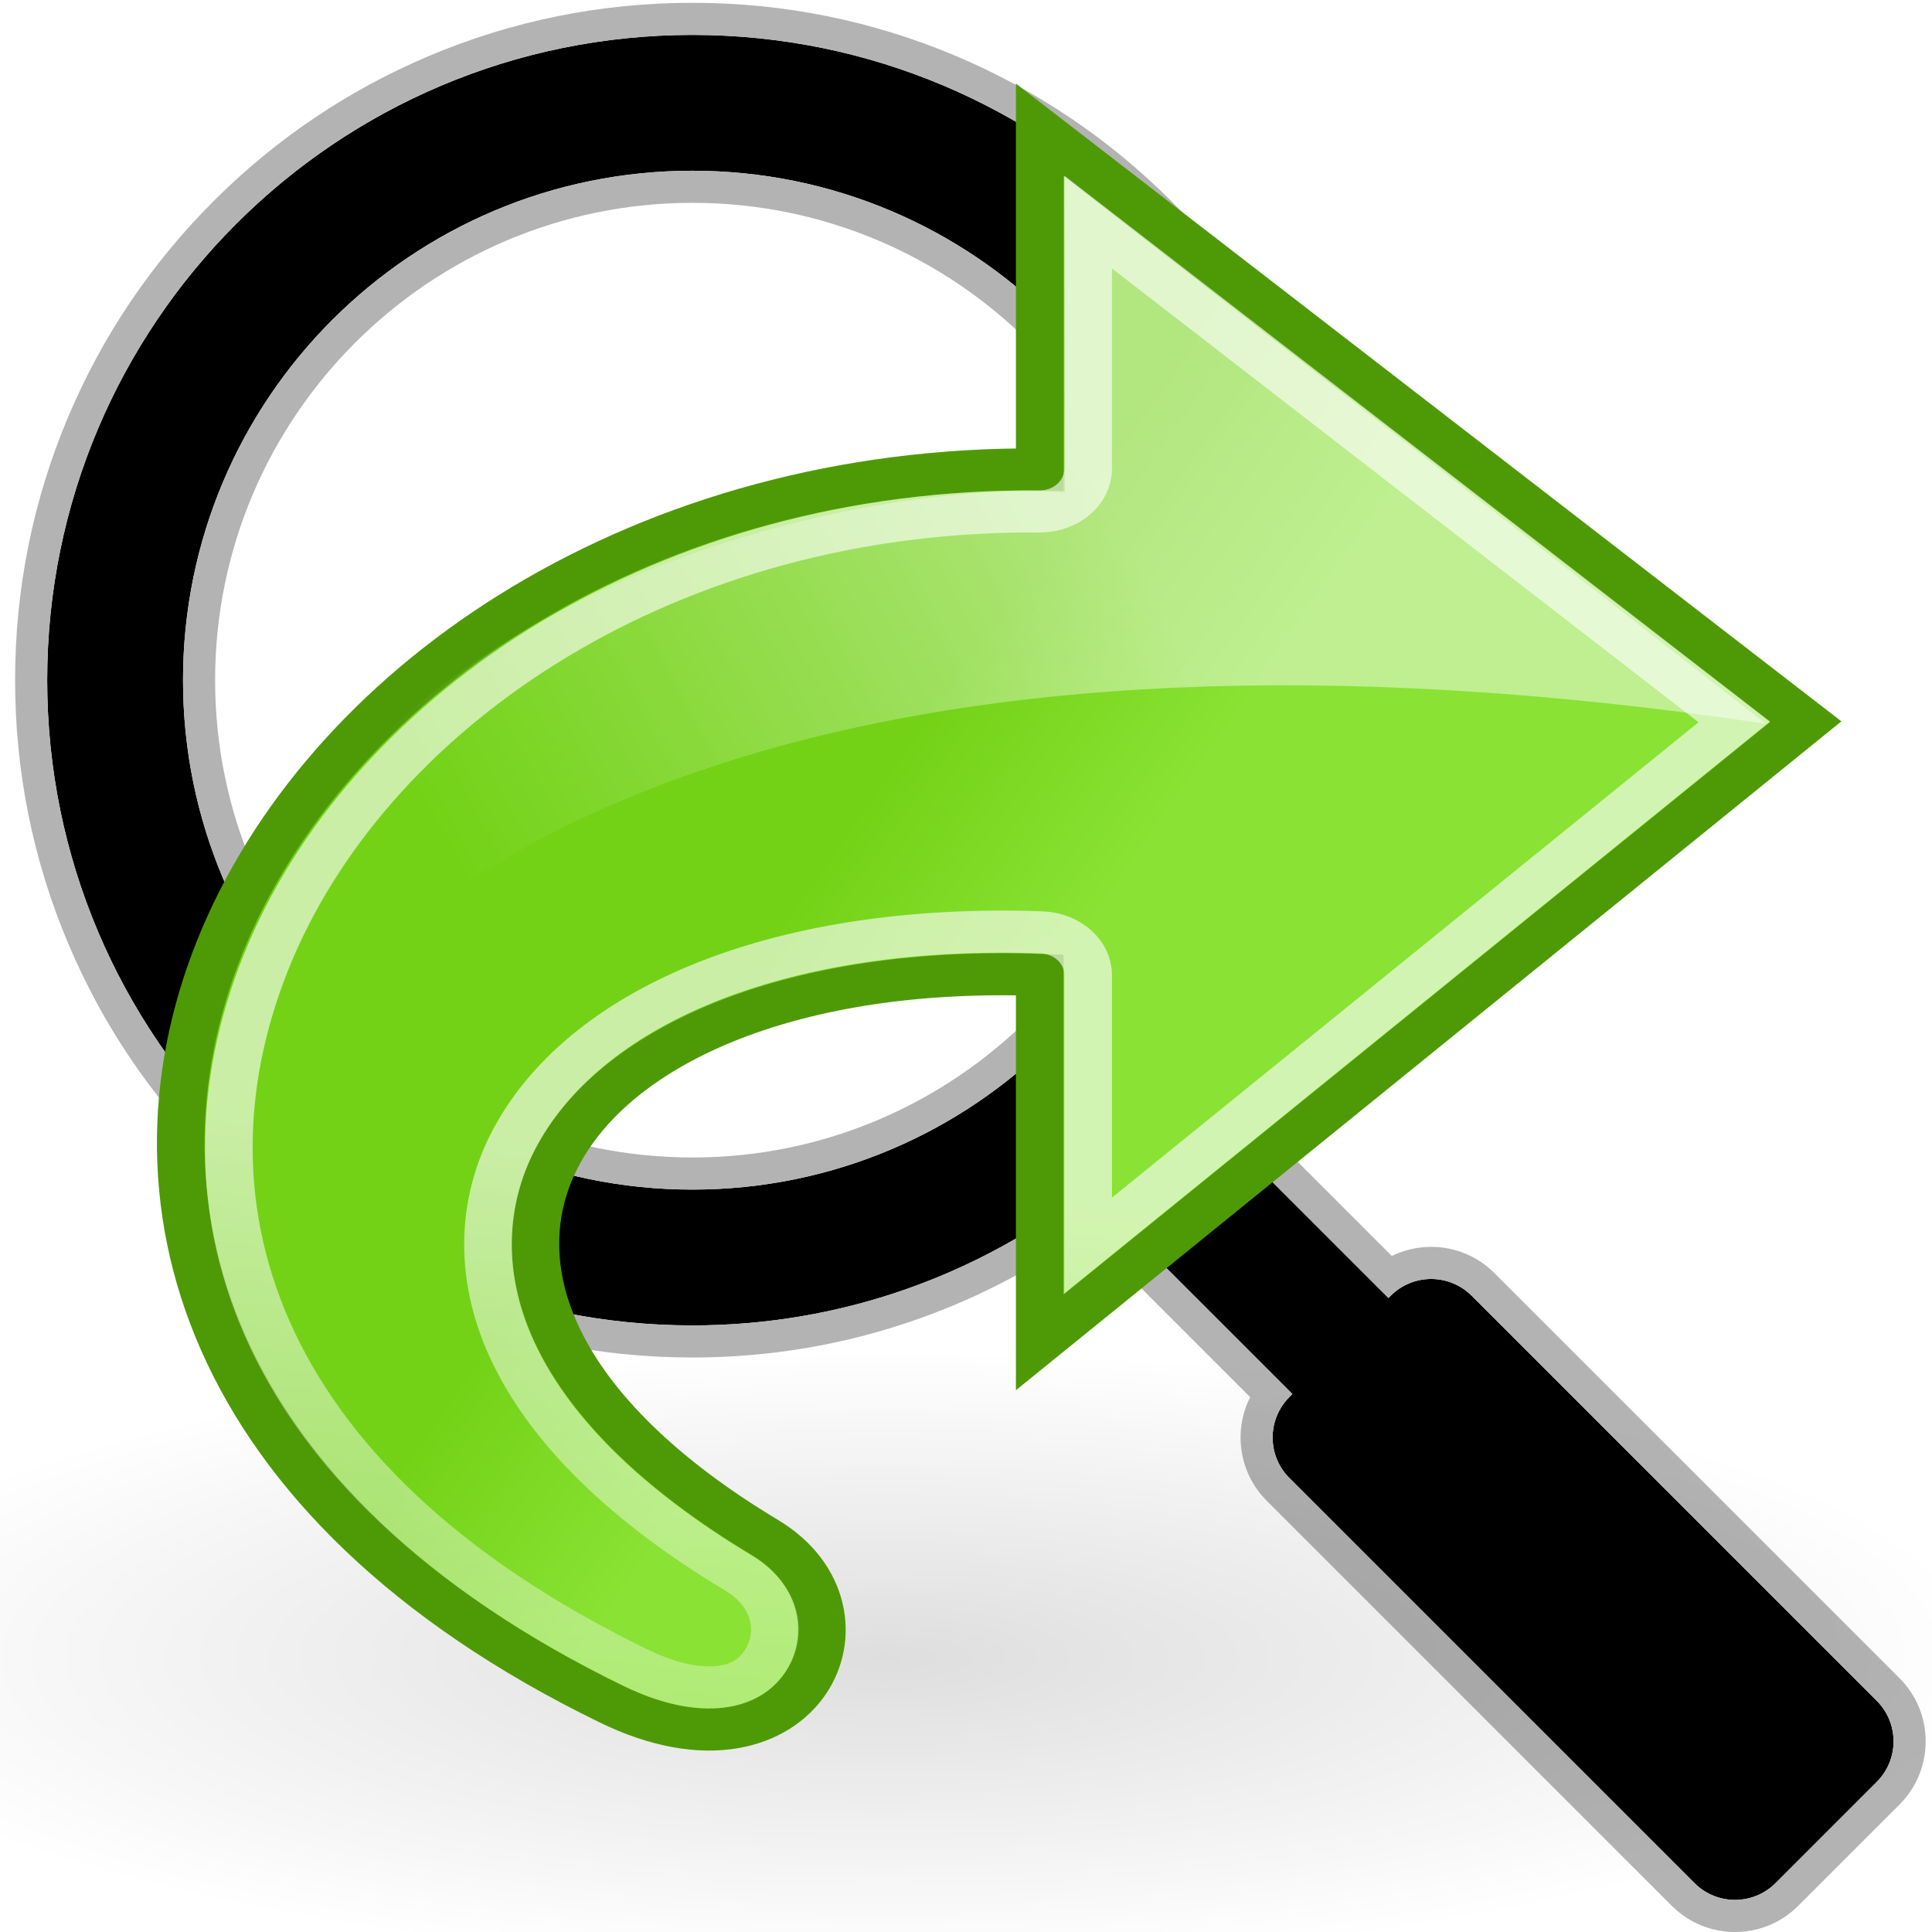
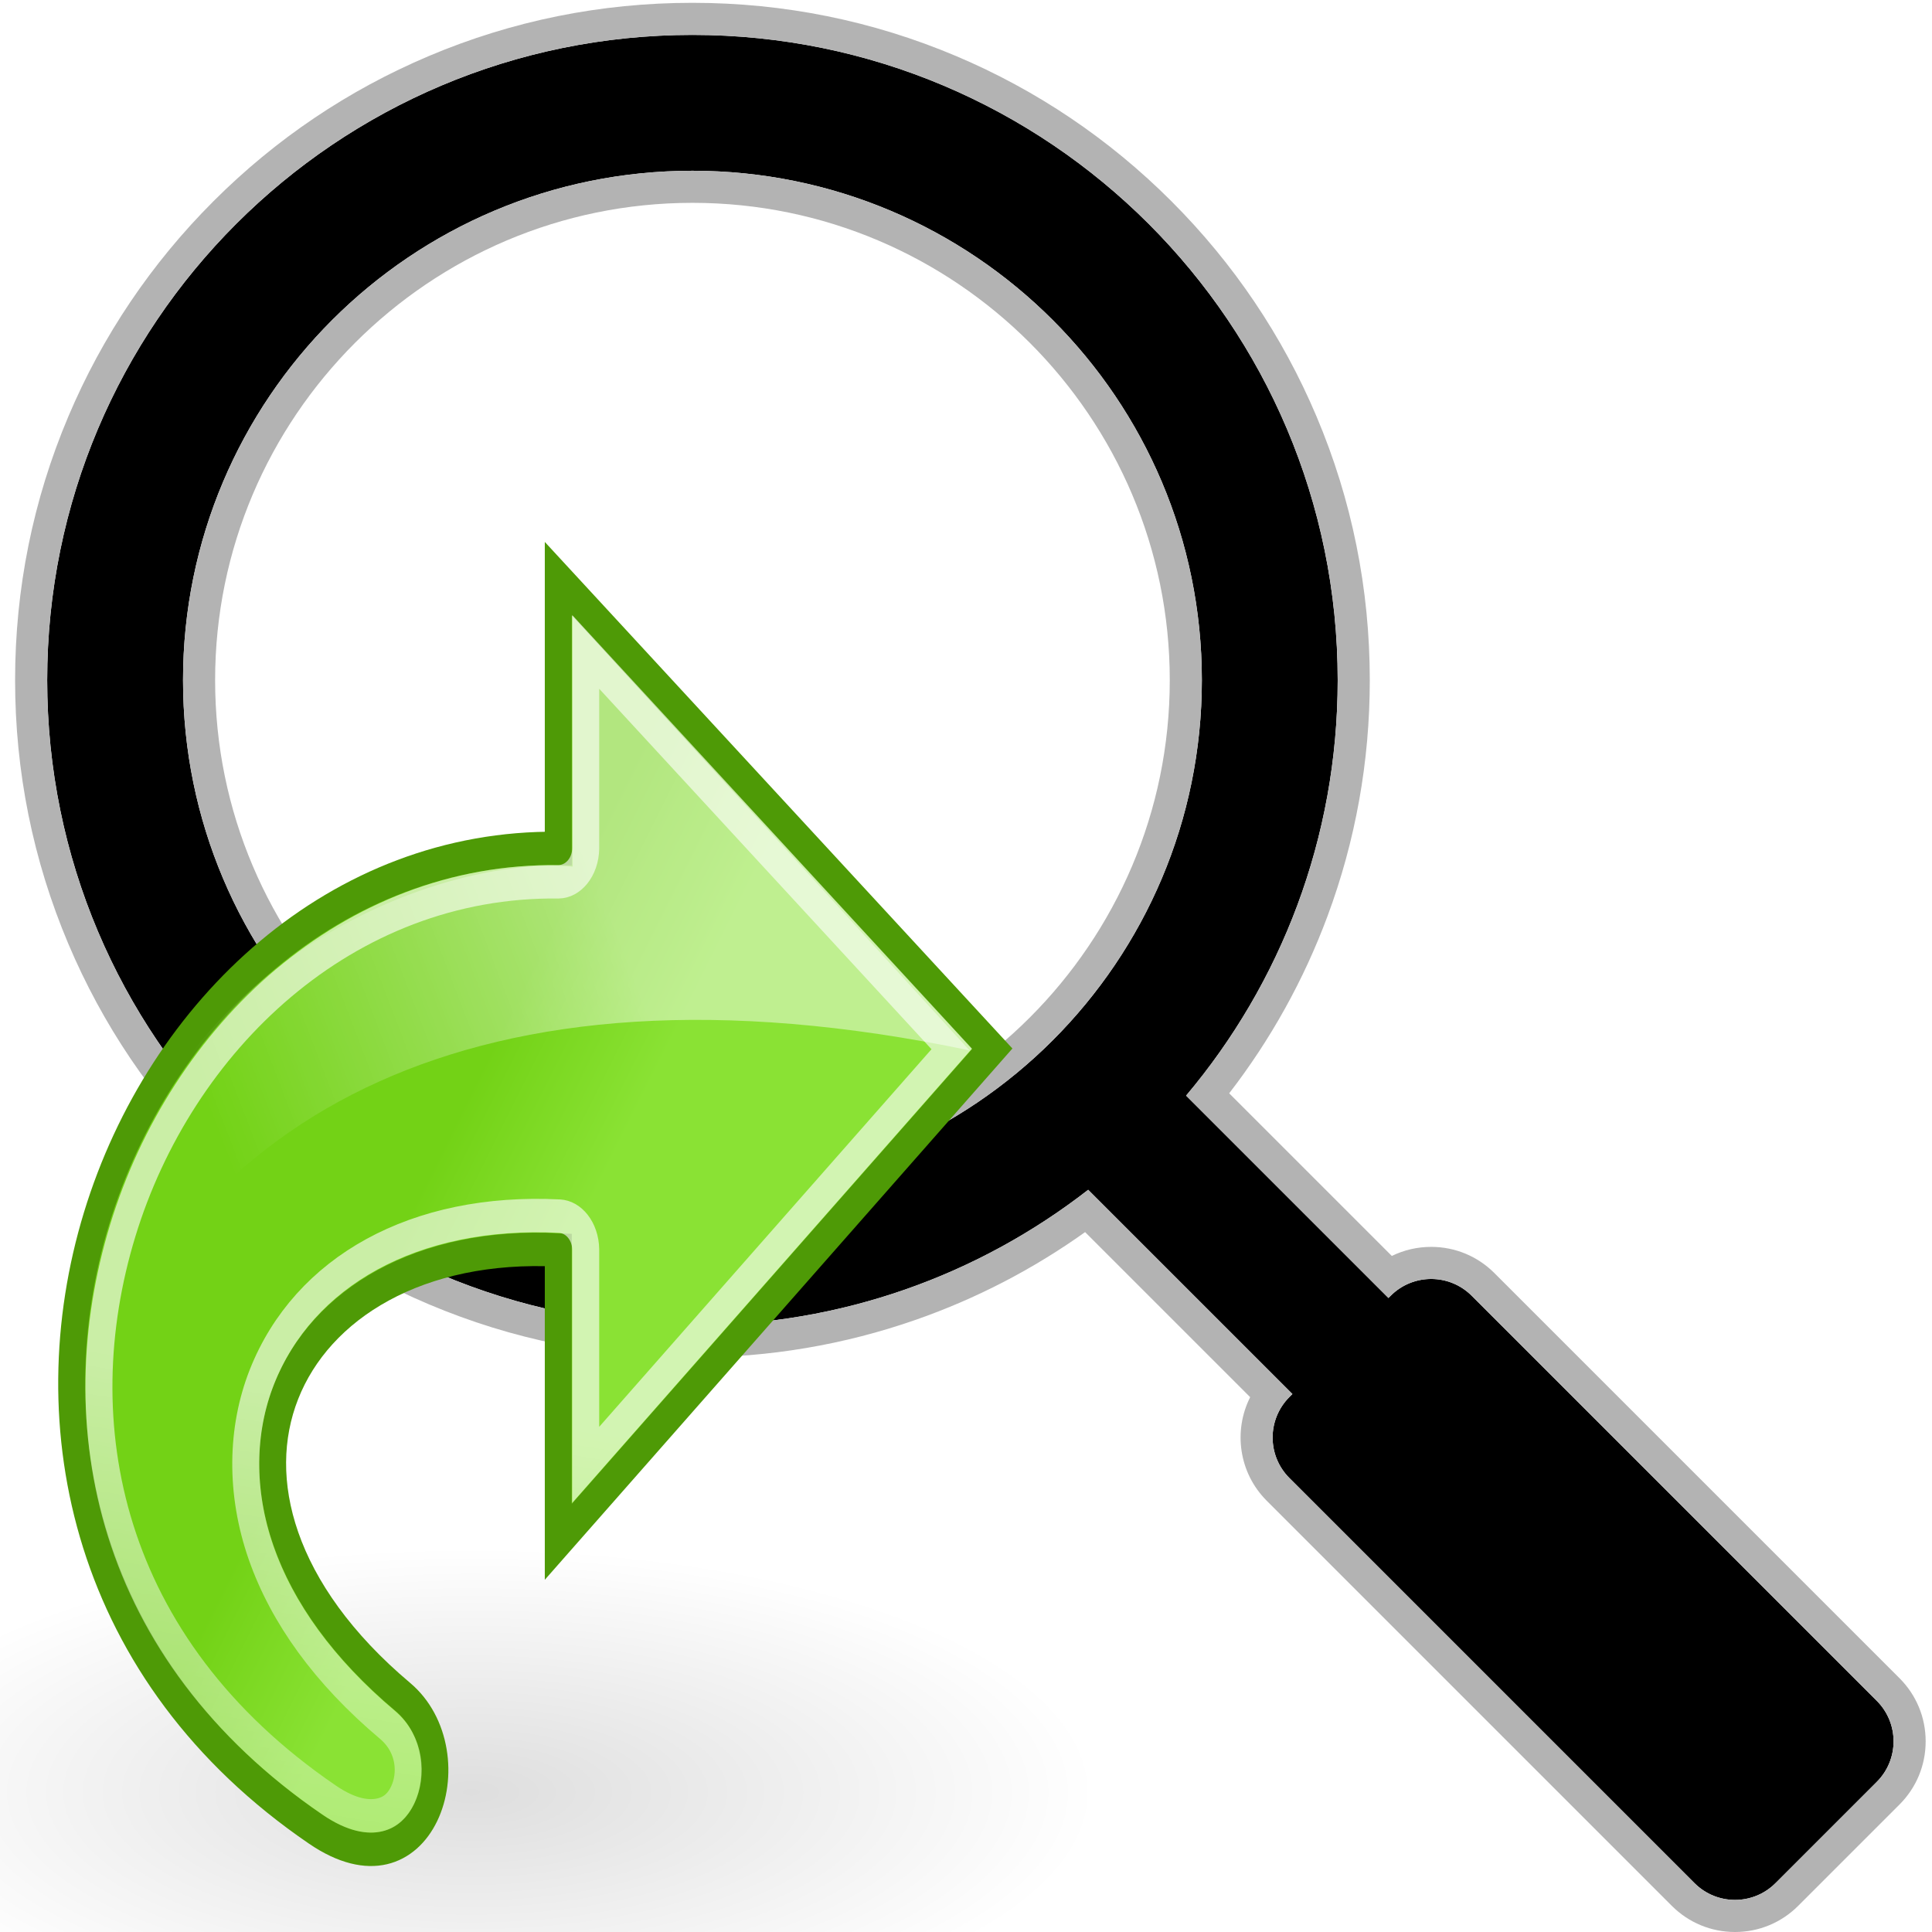
<svg xmlns="http://www.w3.org/2000/svg" xmlns:xlink="http://www.w3.org/1999/xlink" version="1.1" id="Layer_1" x="0px" y="0px" width="512" height="512" viewBox="0 0 512 512" enable-background="new 0 0 489.309 494.244" xml:space="preserve">
  <defs id="defs3">
    <linearGradient id="linearGradient1913">
      <stop style="stop-color:#73d216;stop-opacity:1" offset="0" id="stop1915" />
      <stop style="stop-color:#8ae234;stop-opacity:1" offset="1" id="stop1917" />
    </linearGradient>
    <linearGradient id="linearGradient5891">
      <stop style="stop-color:#ffffff;stop-opacity:1;" offset="0" id="stop5893" />
      <stop style="stop-color:#ffffff;stop-opacity:0;" offset="1" id="stop5895" />
    </linearGradient>
    <linearGradient id="linearGradient5132">
      <stop style="stop-color:white;stop-opacity:1;" offset="0" id="stop5134" />
      <stop style="stop-color:white;stop-opacity:0;" offset="1" id="stop5136" />
    </linearGradient>
    <linearGradient id="linearGradient8662">
      <stop style="stop-color:#000000;stop-opacity:1;" offset="0" id="stop8664" />
      <stop style="stop-color:#000000;stop-opacity:0;" offset="1" id="stop8666" />
    </linearGradient>
    <radialGradient xlink:href="#linearGradient8662" id="radialGradient3170" gradientUnits="userSpaceOnUse" gradientTransform="matrix(1,0,0,0.536723,0,16.87306)" cx="24.837" cy="36.421" fx="24.837" fy="36.421" r="15.645" />
    <linearGradient xlink:href="#linearGradient1913" id="linearGradient3172" gradientUnits="userSpaceOnUse" x1="13.188" y1="35.938" x2="17.938" y2="38.875" />
    <linearGradient xlink:href="#linearGradient5132" id="linearGradient3174" gradientUnits="userSpaceOnUse" x1="21.552" y1="29.205" x2="18.072" y2="55.692" />
    <linearGradient xlink:href="#linearGradient5891" id="linearGradient3176" gradientUnits="userSpaceOnUse" gradientTransform="matrix(-1.430635,0,0,1.430157,50.64595,2.354766)" x1="15.457" y1="8.734" x2="25.561" y2="13.526" />
  </defs>
  <path d="M 183.504,53.754 C 113.754,53.754 57.008,110.5 57.008,180.25 c 0,69.75 56.746,126.496 126.496,126.496 69.75,0 126.497,-56.746 126.497,-126.496 0,-69.75 -56.747,-126.496 -126.497,-126.496 z" id="path8" style="fill:none" />
  <path d="M 497.368,450.74 390.014,343.387 c -2.964,-2.964 -6.85,-4.446 -10.735,-4.446 -3.885,0 -7.771,1.482 -10.735,4.446 l -0.588,0.587 -53.623,-53.623 c 25.061,-29.749 40.171,-68.158 40.171,-110.101 0,-94.441 -76.56,-171 -171,-171 -94.441,0 -171,76.559 -171,171 0,94.44 76.559,171 171,171 39.527,0 75.917,-13.418 104.877,-35.939 l 54.119,54.119 -0.795,0.795 c -5.929,5.931 -5.929,15.542 0,21.472 L 449.057,499.05 c 2.966,2.964 6.852,4.446 10.737,4.446 3.885,0 7.771,-1.482 10.735,-4.446 l 26.838,-26.838 c 5.93,-5.929 5.93,-15.544 10e-4,-21.472 z M 183.504,315.25 c -74.559,0 -135,-60.441 -135,-135 0,-74.559 60.441,-135 135,-135 74.559,0 135,60.441 135,135 0,74.559 -60.441,135 -135,135 z" id="path10" />
  <path d="M 503.379,444.726 396.028,337.374 c -4.473,-4.474 -10.422,-6.938 -16.749,-6.938 -3.676,0 -7.224,0.831 -10.429,2.405 l -43.103,-43.103 c 11.011,-14.273 19.754,-30.017 26.039,-46.899 7.446,-20.004 11.222,-41.063 11.222,-62.59 0,-24.229 -4.747,-47.738 -14.11,-69.874 -9.041,-21.376 -21.983,-40.572 -38.466,-57.055 -16.482,-16.482 -35.679,-29.424 -57.055,-38.465 C 231.242,5.493 207.733,0.746 183.504,0.746 c -24.229,0 -47.738,4.747 -69.874,14.11 -21.376,9.041 -40.572,21.983 -57.055,38.465 C 40.093,69.804 27.151,89 18.11,110.376 8.747,132.512 4,156.021 4,180.25 c 0,24.229 4.747,47.738 14.11,69.874 9.041,21.376 21.983,40.573 38.465,57.055 16.483,16.482 35.679,29.424 57.055,38.466 22.135,9.362 45.645,14.109 69.874,14.109 20.294,0 40.214,-3.364 59.207,-10 15.991,-5.587 31.048,-13.389 44.854,-23.233 l 43.742,43.742 c -4.489,8.887 -3.027,20.033 4.385,27.446 l 107.352,107.353 c 4.478,4.475 10.426,6.938 16.751,6.938 6.326,0 12.273,-2.464 16.747,-6.936 l 26.84,-26.84 c 4.473,-4.472 6.938,-10.42 6.938,-16.748 0,-6.328 -2.466,-12.277 -6.941,-16.75 z m -43.584,58.769 c -3.886,0 -7.771,-1.482 -10.737,-4.446 L 341.706,391.696 c -5.929,-5.93 -5.929,-15.541 0,-21.472 l 0.795,-0.795 -54.119,-54.119 c -28.961,22.522 -65.351,35.94 -104.878,35.94 -94.441,0 -171,-76.56 -171,-171 0,-94.441 76.559,-171 171,-171 94.44,0 171,76.559 171,171 0,41.943 -15.11,80.352 -40.172,110.101 l 53.623,53.623 0.588,-0.587 c 2.964,-2.964 6.85,-4.446 10.735,-4.446 3.885,0 7.771,1.482 10.735,4.446 L 497.368,450.74 c 5.93,5.928 5.93,15.543 0,21.471 l -26.838,26.838 c -2.965,2.964 -6.85,4.446 -10.735,4.446 z" id="path12" style="fill:#b3b3b3" />
  <path d="m 183.504,45.25 c -74.559,0 -135,60.441 -135,135 0,74.559 60.441,135 135,135 74.559,0 135,-60.441 135,-135 0,-74.559 -60.441,-135 -135,-135 z m 0,261.496 C 113.754,306.746 57.008,250 57.008,180.25 c 0,-69.75 56.746,-126.496 126.496,-126.496 69.75,0 126.497,56.746 126.497,126.496 0,69.75 -56.747,126.496 -126.497,126.496 z" id="path14" style="fill:#b3b3b3" />
-   <g id="layer1" transform="matrix(12.62517,0,0,11.15544,-58.04037,-15.76292)">
-     <path style="opacity:0.13;color:#000000;fill:url(#radialGradient3170);fill-opacity:1;fill-rule:evenodd;stroke:none;stroke-width:1;marker:none;visibility:visible;display:inline;overflow:visible" id="path8660" d="m 40.482,36.421 c 0,4.637 -7.004,8.397 -15.645,8.397 -8.64,0 -15.645,-3.759 -15.645,-8.397 0,-4.637 7.004,-8.397 15.645,-8.397 8.64,0 15.645,3.759 15.645,8.397 z" transform="matrix(1.47967,0,0,-0.872353,-13.55145,72.5668)" />
-     <path id="path1432" d="M 17.425,41.893 C 0.284,32.442 9.936,12.409 26.422,12.566 l 0,-8.066 L 42.5,18.558 26.422,33.302 c 0,0 0,-8.729 0,-8.729 -10.235,-0.415 -14.742,7.267 -5.772,13.363 2.567,1.745 0.789,6.171 -3.225,3.957 z" style="color:#000000;fill:url(#linearGradient3172);fill-opacity:1;fill-rule:nonzero;stroke:#4e9a06;stroke-width:1;stroke-linecap:butt;stroke-linejoin:miter;stroke-miterlimit:4;stroke-opacity:1;stroke-dasharray:none;stroke-dashoffset:0;marker:none;visibility:visible;display:block;overflow:visible" />
-     <path id="path4247" d="m 27.438,6.688 0,5.875 c -0.008,0.549 -0.451,0.992 -1,1 C 18.608,13.488 12.455,18.244 10.281,24 8.107,29.756 9.703,36.491 17.938,41.031 c 0.85,0.469 1.466,0.516 1.875,0.438 0.409,-0.078 0.668,-0.297 0.844,-0.594 0.352,-0.593 0.3,-1.507 -0.562,-2.094 -2.357,-1.602 -3.909,-3.351 -4.688,-5.156 -0.779,-1.805 -0.74,-3.672 0.031,-5.25 1.542,-3.155 5.654,-5.031 11.031,-4.812 0.537,0.025 0.961,0.463 0.969,1 0,0 0,3.934 0,6.438 L 41,18.562 27.438,6.688 z" style="opacity:0.618;color:#000000;fill:none;stroke:url(#linearGradient3174);stroke-width:1;stroke-linecap:butt;stroke-linejoin:miter;stroke-miterlimit:4;stroke-opacity:1;stroke-dashoffset:0;marker:none;visibility:visible;display:block;overflow:visible" />
-     <path id="path4920" d="M 41.66,18.605 C 23.11,15.475 12.765,20.755 8.865,29.041 8.711,16.398 21.828,12.721 26.955,13.109 L 26.939,5.602 41.66,18.605 z" style="opacity:0.45;fill:url(#linearGradient3176);fill-opacity:1;fill-rule:evenodd;stroke:none" />
+   <g id="layer1" transform="matrix(7.151842,0,0,8.860814,-41.01129,113.5024)">
+     <ellipse style="color:#000000;display:inline;overflow:visible;visibility:visible;opacity:0.13;fill:url(#radialGradient3170);fill-opacity:1;fill-rule:evenodd;stroke:none;stroke-width:1;marker:none" id="path8660" transform="matrix(1.47967,0,0,-0.872353,-13.55145,72.5668)" cx="24.837" cy="36.421" rx="15.645" ry="8.397" />
+     <path id="path1432" d="M 17.425,41.893 C 0.284,32.442 9.936,12.409 26.422,12.566 l 0,-8.066 L 42.5,18.558 26.422,33.302 c 0,0 0,-8.729 0,-8.729 -10.235,-0.415 -14.742,7.267 -5.772,13.363 2.567,1.745 0.789,6.171 -3.225,3.957 z" style="color:#000000;display:block;overflow:visible;visibility:visible;fill:url(#linearGradient3172);fill-opacity:1;fill-rule:nonzero;stroke:#4e9a06;stroke-width:1;stroke-linecap:butt;stroke-linejoin:miter;stroke-miterlimit:4;stroke-dasharray:none;stroke-dashoffset:0;stroke-opacity:1;marker:none" />
+     <path id="path4247" d="m 27.438,6.688 0,5.875 c -0.008,0.549 -0.451,0.992 -1,1 C 18.608,13.488 12.455,18.244 10.281,24 8.107,29.756 9.703,36.491 17.938,41.031 c 0.85,0.469 1.466,0.516 1.875,0.438 0.409,-0.078 0.668,-0.297 0.844,-0.594 0.352,-0.593 0.3,-1.507 -0.562,-2.094 -2.357,-1.602 -3.909,-3.351 -4.688,-5.156 -0.779,-1.805 -0.74,-3.672 0.031,-5.25 1.542,-3.155 5.654,-5.031 11.031,-4.812 0.537,0.025 0.961,0.463 0.969,1 0,0 0,3.934 0,6.438 L 41,18.562 27.438,6.688 Z" style="color:#000000;display:block;overflow:visible;visibility:visible;opacity:0.618;fill:none;stroke:url(#linearGradient3174);stroke-width:1;stroke-linecap:butt;stroke-linejoin:miter;stroke-miterlimit:4;stroke-dashoffset:0;stroke-opacity:1;marker:none" />
+     <path id="path4920" d="M 41.66,18.605 C 23.11,15.475 12.765,20.755 8.865,29.041 8.711,16.398 21.828,12.721 26.955,13.109 L 26.939,5.602 41.66,18.605 Z" style="opacity:0.45;fill:url(#linearGradient3176);fill-opacity:1;fill-rule:evenodd;stroke:none" />
  </g>
</svg>
